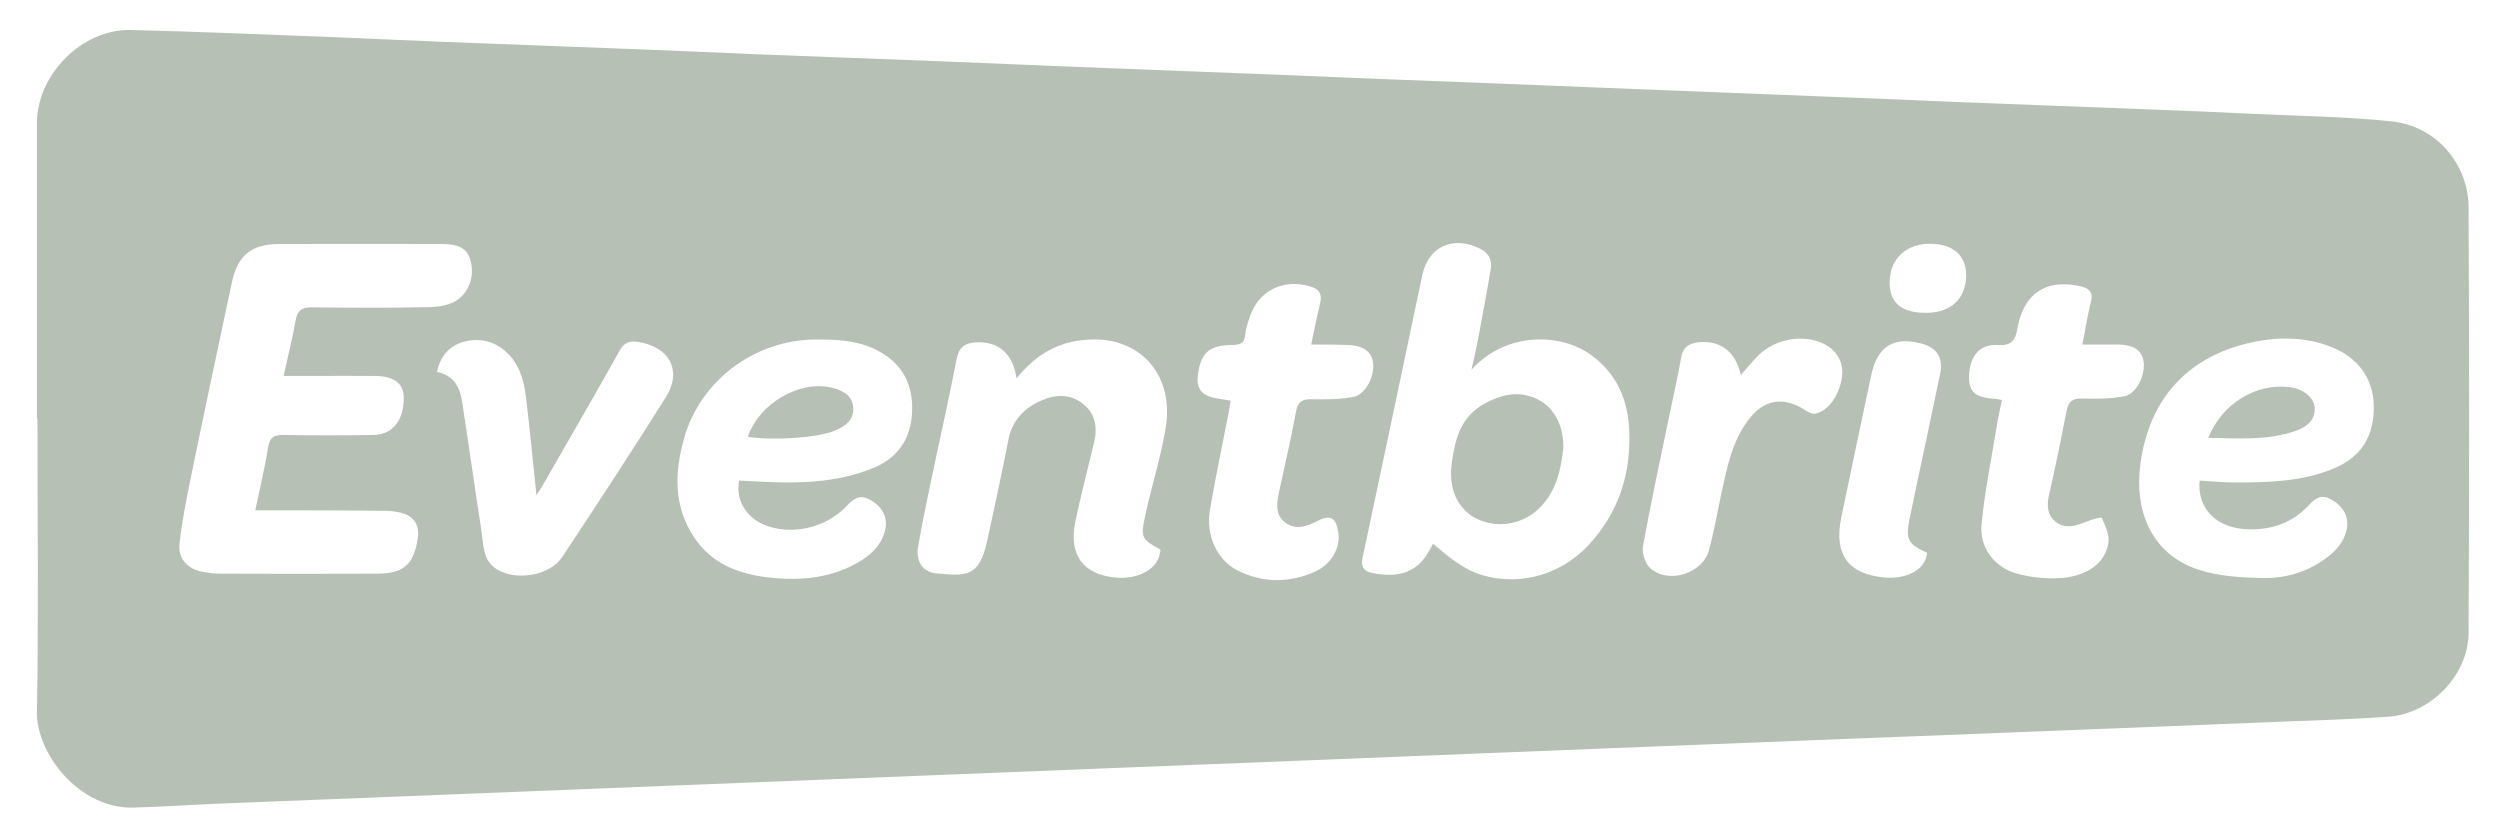
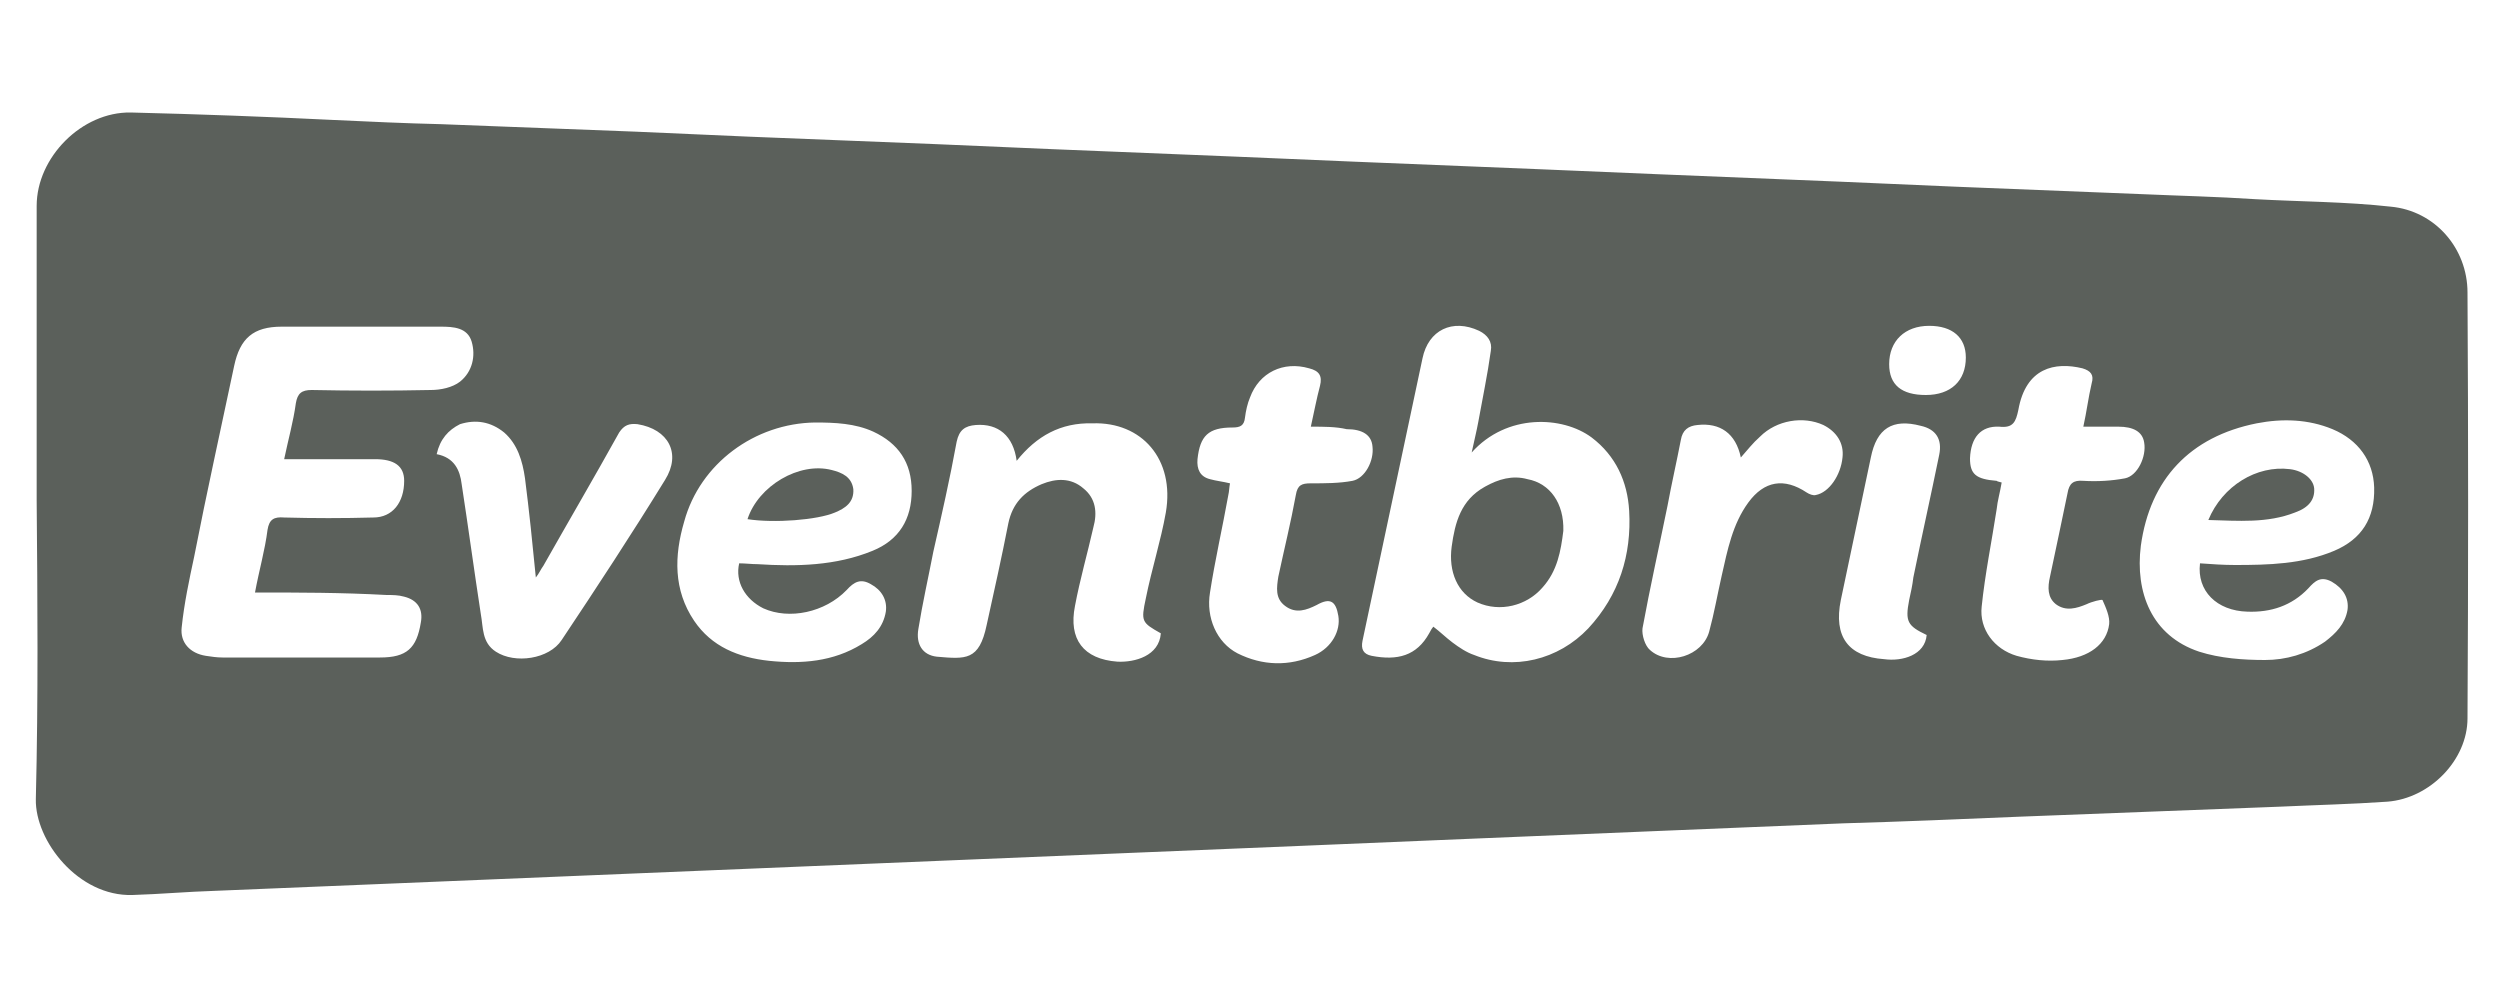
- <svg xmlns="http://www.w3.org/2000/svg" version="1.1" id="Layer_1" x="0px" y="0px" viewBox="0 0 1042 348" enable-background="new 0 0 1042 348" xml:space="preserve">
+ <svg xmlns="http://www.w3.org/2000/svg" version="1.1" id="Layer_1" x="0px" y="0px" viewBox="0 90 300 120" enable-background="new 0 90 300 120" xml:space="preserve">
  <g>
-     <path fill="#B6C0B5" d="M15.4,174.3c0-41,0-82,0-123c0-20.3,18.9-39.3,39.2-38.8c28.3,0.7,56.5,1.9,84.8,3   c14.8,0.6,29.6,1.3,44.3,1.9c27.1,1.1,54.2,2,81.3,3.1c15.8,0.6,31.6,1.3,47.4,2c26.1,1,52.2,2,78.3,3c16.1,0.6,32.2,1.3,48.3,2   c25.6,1,51.2,2,76.8,3c16.3,0.6,32.6,1.3,48.9,2c25.6,1,51.2,2,76.8,3c16.5,0.7,32.9,1.3,49.4,2c25.4,1,50.9,2,76.3,3   c16,0.6,31.9,1.3,47.8,2c26.1,1,52.2,2,78.3,3c15.6,0.6,31.2,1.2,46.9,2c18.9,0.9,37.9,1.1,56.7,3.1c18.3,1.9,31.9,17.5,32,35.8   c0.3,59.2,0.3,118.3,0,177.5c-0.1,17.4-15.7,33.5-33.2,34.8c-14.9,1.1-29.9,1.5-44.9,2.1c-36.1,1.5-72.2,2.9-108.3,4.3   c-24.6,1-49.2,2-73.8,2.9c-25.3,1-50.6,2-75.8,3c-25.1,1-50.2,2-75.3,3c-24.9,1-49.9,2-74.8,3c-25.3,1-50.6,2-75.8,3   c-25.1,1-50.2,2-75.3,3c-25.1,1-50.2,2-75.3,3c-25.1,1-50.2,2-75.3,3c-25.1,1-50.2,2-75.3,3c-25.3,1-50.6,2-75.8,3   c-11.5,0.5-22.9,1.3-34.4,1.6c-22.5,0.6-40.5-22.5-40.2-39.8c0.7-40.8,0.2-81.7,0.2-122.5C15.3,174.3,15.3,174.3,15.4,174.3z    M106.4,212.7c1.9-9.3,4-17.6,5.3-26.1c0.7-4.6,2.8-5.4,6.9-5.3c12.3,0.2,24.7,0.2,37,0c8-0.1,12.7-6.1,12.7-15.4   c0-6.1-4-9.2-12.2-9.2c-8.8-0.1-17.7,0-26.5,0c-3.6,0-7.2,0-11.4,0c1.8-8.3,3.7-15.6,5-23.1c0.7-4,2.3-5.5,6.5-5.5   c16.5,0.2,33,0.3,49.5-0.1c4.1-0.1,9-1,12-3.4c5.1-4.1,6.6-10.7,4.7-16.8c-1.9-5.9-7.7-6.1-13-6.1c-22.2,0-44.3-0.1-66.5,0   c-11.7,0-17.4,4.8-19.8,16.2c-5.6,26.5-11.3,52.9-16.7,79.4c-2,9.7-4,19.5-5.1,29.4c-0.7,6.3,3.6,10.6,9.9,11.7   c2.3,0.4,4.6,0.7,6.9,0.7c21.8,0.1,43.6,0.1,65.5,0c11.1,0,15.3-3.7,17-14.6c0.9-5.6-1.5-9.4-7-10.8c-2.4-0.6-4.9-0.8-7.4-0.8   C142.2,212.7,124.8,212.7,106.4,212.7z M613.3,154.1c1.1-5,2.1-9,2.8-13c1.8-9.8,3.7-19.5,5.3-29.4c0.6-3.9-1.4-6.6-5-8.3   c-11-5.2-21.1-0.5-23.6,11.3c-8.3,39.3-16.5,78.6-24.9,117.9c-0.8,3.5,0.5,5.5,3.9,6.2c10.8,2.2,18.9,0,23.9-9.3   c0.7-1.3,1.4-2.5,1.6-2.9c2.7,2.2,5.3,4.6,8.1,6.6c2.9,2,5.8,4,9,5.3c16.2,6.5,35.1,2.1,47.5-11.1c12.9-13.8,18.2-30.4,17.1-49   c-0.7-12.3-5.4-22.9-15.8-30.4C651.1,139,628.1,137.8,613.3,154.1z M423.7,157.7c-1.5-10.4-7.7-15.6-17.1-15c-4.6,0.3-7,2.2-7.9,7   c-2.9,15.3-6.4,30.5-9.6,45.8c-2.2,10.7-4.6,21.4-6.4,32.2c-1.1,6.3,1.9,10.8,7.7,11.3c12.1,1,17.6,1.9,21-13.3   c3.1-14.1,6.1-28.2,8.9-42.4c1.6-8.2,6.7-13.3,13.8-16.4c5.9-2.6,12.2-2.8,17.5,1.6c5.2,4.2,5.9,10.1,4.3,16.4   c-2.6,10.8-5.4,21.6-7.7,32.5c-2.9,14,3.4,22.4,17.6,23.4c7.3,0.5,17.2-2.6,17.9-11.7c-8-4.5-8.4-4.8-6.3-14.6   c2.6-12,6.4-23.8,8.4-35.8c3.8-22.1-10.2-37.7-30.4-37.2C442.1,141.7,432.2,147.2,423.7,157.7z M308.1,200.3   c2.5,0.1,5.1,0.3,7.7,0.4c16.4,0.9,32.7,0.7,48.1-5.6c11.1-4.5,16.3-13.3,16.3-25.1c0-11.7-5.6-19.9-16.1-24.7   c-7.8-3.6-16-3.8-24.4-3.8c-25.1,0.2-47.9,17.1-54.6,41.3c-4,14.2-4.4,28.4,4.3,41.3c7.3,10.9,18.5,15.2,31.1,16.6   c13.5,1.5,26.6,0.3,38.5-7.1c5.1-3.2,9-7.4,10.1-13.6c0.8-4.7-1.6-8.9-6.1-11.5c-4.3-2.5-6.9-1.1-10.1,2.4   c-8.9,9.5-23.9,12.5-34.9,7.6C310.6,215.2,306.5,207.9,308.1,200.3z M916.8,200.3c5,0.3,9.8,0.8,14.6,0.8c14,0,28-0.3,41.2-5.8   c11.6-4.8,17-13.5,16.8-26.3c-0.2-11.1-6.5-19.9-17.5-24.3c-10.2-4.1-21-4.4-31.5-2.4c-27.7,5.4-44.6,23.2-48.3,51.2   c-2.6,19.4,4.6,37.6,24.4,44c8.6,2.8,18.3,3.3,27.5,3.4c8.8,0.1,17.4-2.5,24.9-7.8c4.6-3.3,8.3-7.2,9.3-13.1   c0.8-5-1.8-9.2-6.5-11.8c-4.4-2.5-6.8-0.4-9.7,2.7c-6.8,7.2-15.6,10.1-25.3,9.7C923.8,220.1,915.7,212,916.8,200.3z M182.1,155   c7.2,1.5,9.6,6.5,10.5,12.4c2.8,18,5.3,36.1,8.1,54.1c0.9,5.6,0.4,11.9,6.1,15.6c7.9,5.2,22.3,3,27.5-4.9   c14.6-22,29.1-44.2,43.2-66.6c7-11.2,1.5-21.1-11.6-23.1c-3.6-0.5-5.7,0.2-7.6,3.6c-10.4,18.6-21.1,37-31.7,55.5   c-0.9,1.5-1.8,3-3,4.8c-1.5-14.2-2.8-27.7-4.4-41.2c-0.9-7.2-3-14.1-8.8-19c-5.4-4.6-11.7-5.5-18.3-3.4   C186.8,144.8,183.5,148.7,182.1,155z M546.5,143.6c1.3-6.2,2.4-11.7,3.7-17.1c1-4.1-0.4-6.1-4.4-7.2c-10.7-3.1-20.8,1.6-24.6,12   c-1,2.6-1.9,5.4-2.2,8.2c-0.3,3.6-2.1,4.2-5.3,4.3c-9.9,0-13.4,3.4-14.5,13.1c-0.5,4.2,1.2,7.2,5.2,8.5c2.6,0.8,5.4,1,8.5,1.6   c-0.3,1.8-0.5,3.4-0.8,5c-2.6,13.5-5.5,27-7.8,40.5c-1.8,10.5,2.9,20.9,11.4,25.2c10.5,5.3,21.5,5.4,32.3,0.6   c7-3.1,10.8-10.1,9.8-16.4c-1-6.4-3.4-7.6-9-4.6c-4.3,2.2-8.8,3.7-13.1,0.5c-4.2-3.2-3.6-7.8-2.7-12.3c2.5-11.4,5.1-22.7,7.2-34.1   c0.8-4.1,2.6-5,6.3-5c5.8,0.1,11.7,0.1,17.4-0.9c5.1-0.9,9.1-8.4,8.4-14.3c-0.5-4.7-4.3-7.3-10.8-7.4   C556.7,143.6,551.9,143.6,546.5,143.6z M834.4,166.7c-0.8,4.1-1.7,7.7-2.2,11.2c-2.2,13.6-5,27.1-6.3,40.7   c-0.9,9.5,5.3,17.8,14.5,20.4c6.1,1.7,12.8,2.4,19.1,1.9c11.1-1,18.3-6.7,19.3-15c0.4-3.2-1.4-6.9-2.8-10.1   c-0.2-0.4-4.4,0.8-6.6,1.7c-4.3,1.7-8.7,3.2-12.7-0.1c-3.6-2.9-3.6-7.1-2.6-11.4c2.6-11.5,5-23,7.2-34.6c0.8-4,2.4-5.4,6.6-5.3   c5.8,0.2,11.7,0.1,17.4-0.9c5.2-0.9,9.1-9,8.1-14.9c-0.8-4.4-4.4-6.7-10.8-6.7c-4.6,0-9.3,0-14.7,0c1.3-6.3,2.2-12.2,3.6-17.9   c0.9-3.6-0.4-5.3-3.7-6.2c-11.6-2.9-23.6-0.3-26.9,17.2c-0.9,4.9-2.2,7.5-8.1,7.1c-7.7-0.5-11.9,4.6-12.1,13.2   c-0.1,6.5,2.6,8.7,11.2,9.3C832.5,166.3,833.1,166.5,834.4,166.7z M725.6,156.3c-2.2-9.9-8.8-14.7-18-13.6   c-3.9,0.5-6.2,2.2-6.9,6.4c-1.6,9.1-3.7,18.2-5.6,27.3c-3.5,17-7.2,34.1-10.3,51.2c-0.5,2.9,0.9,7.3,3,9.2   c7.5,6.8,21.9,2.3,24.5-7.5c2.1-7.7,3.4-15.5,5.1-23.3c2.3-10.7,4.4-21.6,11.1-30.7c6.6-9,15-10.3,24.3-4.1   c1.1,0.7,2.7,1.5,3.9,1.2c5.5-1.1,10.3-8.3,11.1-15.8c0.6-5.9-2.4-10.9-8.1-13.5c-8.2-3.8-19.3-2-26.5,4.7   C730.5,150.4,728.3,153.3,725.6,156.3z M803.2,230.4c-8.1-3.7-9.1-5.7-7.2-14.5c0.6-3.1,1.3-6.2,1.9-9.3c3.6-17,7.3-34,10.8-51.1   c1.3-6.5-1.5-10.6-7.8-12.3c-11.7-3.1-18.4,1.1-21,13.3c-4.2,19.8-8.4,39.6-12.5,59.4c-3.1,15.2,3,23.5,18.2,24.8   C793,241.4,802.5,238.5,803.2,230.4z M802.8,130.4c10.3,0,16.6-5.9,16.7-15.6c0-8.4-5.5-13.2-15.2-13.2c-9.9,0-16.6,6.4-16.7,15.9   C787.5,126.2,792.5,130.4,802.8,130.4z" />
-     <path fill="#B6C0B5" d="M651.6,186.7c-0.9,8.4-2.6,16.7-8.6,23.6c-6.7,7.8-17.8,10.4-27.1,6.1c-8.4-3.9-12.3-12.8-10.8-23.4   c1.4-10.2,3.8-19.5,13.9-24.9c5.6-3,11.4-4.8,17.7-3.2C646.1,167.2,651.8,175.5,651.6,186.7z" />
-     <path fill="#B6C0B5" d="M311.7,182.1c4.6-13.9,21.6-23.8,35-20.5c4.3,1.1,8.4,2.9,8.9,8.1c0.5,5.5-3.4,8-7.7,9.8   C340.8,182.5,322.6,183.7,311.7,182.1z" />
-     <path fill="#B6C0B5" d="M920.4,182.5c5.8-14.4,20.1-23,34.1-21.1c5.4,0.7,9.7,4.1,10.2,8.1c0.5,4.6-2,8-7.9,10.1   C945.1,183.7,933,182.7,920.4,182.5z" />
+     <path fill="#5B605B" d="M4.4,150.1c0-11.8,0-23.6,0-35.4c0-5.8,5.4-11.3,11.3-11.2c8.1,0.2,16.3,0.5,24.4,0.9   c4.3,0.2,8.5,0.4,12.8,0.5c7.8,0.3,15.6,0.6,23.4,0.9c4.5,0.2,9.1,0.4,13.6,0.6c7.5,0.3,15,0.6,22.5,0.9c4.6,0.2,9.3,0.4,13.9,0.6   c7.4,0.3,14.7,0.6,22.1,0.9c4.7,0.2,9.4,0.4,14.1,0.6c7.4,0.3,14.7,0.6,22.1,0.9c4.8,0.2,9.5,0.4,14.2,0.6c7.3,0.3,14.7,0.6,22,0.9   c4.6,0.2,9.2,0.4,13.8,0.6c7.5,0.3,15,0.6,22.5,0.9c4.5,0.2,9,0.3,13.5,0.6c5.4,0.3,10.9,0.3,16.3,0.9c5.3,0.5,9.2,5,9.2,10.3   c0.1,17,0.1,34.1,0,51.1c0,5-4.5,9.6-9.6,10c-4.3,0.3-8.6,0.4-12.9,0.6c-10.4,0.4-20.8,0.8-31.2,1.2c-7.1,0.3-14.2,0.6-21.2,0.8   c-7.3,0.3-14.6,0.6-21.8,0.9c-7.2,0.3-14.5,0.6-21.7,0.9c-7.2,0.3-14.4,0.6-21.5,0.9c-7.3,0.3-14.6,0.6-21.8,0.9   c-7.2,0.3-14.5,0.6-21.7,0.9c-7.2,0.3-14.5,0.6-21.7,0.9c-7.2,0.3-14.5,0.6-21.7,0.9c-7.2,0.3-14.5,0.6-21.7,0.9   c-7.3,0.3-14.6,0.6-21.8,0.9c-3.3,0.1-6.6,0.4-9.9,0.5c-6.5,0.2-11.7-6.5-11.6-11.5C4.6,173.6,4.5,161.8,4.4,150.1   C4.4,150.1,4.4,150.1,4.4,150.1z M30.6,161.1c0.5-2.7,1.2-5.1,1.5-7.5c0.2-1.3,0.8-1.6,2-1.5c3.5,0.1,7.1,0.1,10.7,0   c2.3,0,3.7-1.8,3.7-4.4c0-1.8-1.2-2.6-3.5-2.6c-2.5,0-5.1,0-7.6,0c-1,0-2.1,0-3.3,0c0.5-2.4,1.1-4.5,1.4-6.7   c0.2-1.2,0.7-1.6,1.9-1.6c4.8,0.1,9.5,0.1,14.3,0c1.2,0,2.6-0.3,3.5-1c1.5-1.2,1.9-3.1,1.4-4.8c-0.5-1.7-2.2-1.8-3.7-1.8   c-6.4,0-12.8,0-19.1,0c-3.4,0-5,1.4-5.7,4.7c-1.6,7.6-3.3,15.2-4.8,22.9c-0.6,2.8-1.2,5.6-1.5,8.5c-0.2,1.8,1,3.1,2.9,3.4   c0.7,0.1,1.3,0.2,2,0.2c6.3,0,12.6,0,18.9,0c3.2,0,4.4-1.1,4.9-4.2c0.3-1.6-0.4-2.7-2-3.1c-0.7-0.2-1.4-0.2-2.1-0.2   C40.9,161.1,35.9,161.1,30.6,161.1z M176.6,144.3c0.3-1.4,0.6-2.6,0.8-3.7c0.5-2.8,1.1-5.6,1.5-8.5c0.2-1.1-0.4-1.9-1.4-2.4   c-3.2-1.5-6.1-0.1-6.8,3.3c-2.4,11.3-4.8,22.6-7.2,33.9c-0.2,1,0.1,1.6,1.1,1.8c3.1,0.6,5.4,0,6.9-2.7c0.2-0.4,0.4-0.7,0.5-0.8   c0.8,0.6,1.5,1.3,2.3,1.9c0.8,0.6,1.7,1.2,2.6,1.5c4.7,1.9,10.1,0.6,13.7-3.2c3.7-4,5.2-8.8,4.9-14.1c-0.2-3.5-1.6-6.6-4.5-8.8   C187.5,139.9,180.8,139.6,176.6,144.3z M122,145.3c-0.4-3-2.2-4.5-4.9-4.3c-1.3,0.1-2,0.6-2.3,2c-0.8,4.4-1.8,8.8-2.8,13.2   c-0.6,3.1-1.3,6.2-1.8,9.3c-0.3,1.8,0.5,3.1,2.2,3.3c3.5,0.3,5.1,0.5,6-3.8c0.9-4.1,1.8-8.1,2.6-12.2c0.5-2.4,1.9-3.8,4-4.7   c1.7-0.7,3.5-0.8,5,0.5c1.5,1.2,1.7,2.9,1.2,4.7c-0.7,3.1-1.6,6.2-2.2,9.4c-0.8,4,1,6.4,5.1,6.7c2.1,0.1,5-0.7,5.2-3.4   c-2.3-1.3-2.4-1.4-1.8-4.2c0.7-3.5,1.8-6.9,2.4-10.3c1.1-6.4-2.9-10.9-8.8-10.7C127.3,140.7,124.4,142.3,122,145.3z M88.7,157.6   c0.7,0,1.5,0.1,2.2,0.1c4.7,0.3,9.4,0.2,13.8-1.6c3.2-1.3,4.7-3.8,4.7-7.2c0-3.4-1.6-5.7-4.6-7.1c-2.2-1-4.6-1.1-7-1.1   c-7.2,0.1-13.8,4.9-15.7,11.9c-1.2,4.1-1.3,8.2,1.2,11.9c2.1,3.1,5.3,4.4,9,4.8c3.9,0.4,7.7,0.1,11.1-2c1.5-0.9,2.6-2.1,2.9-3.9   c0.2-1.4-0.5-2.6-1.8-3.3c-1.2-0.7-2-0.3-2.9,0.7c-2.6,2.7-6.9,3.6-10,2.2C89.4,161.9,88.2,159.8,88.7,157.6z M264,157.6   c1.4,0.1,2.8,0.2,4.2,0.2c4,0,8.1-0.1,11.9-1.7c3.3-1.4,4.9-3.9,4.8-7.6c-0.1-3.2-1.9-5.7-5-7c-2.9-1.2-6-1.3-9.1-0.7   c-8,1.6-12.8,6.7-13.9,14.7c-0.7,5.6,1.3,10.8,7,12.7c2.5,0.8,5.3,1,7.9,1c2.5,0,5-0.7,7.2-2.2c1.3-1,2.4-2.1,2.7-3.8   c0.2-1.4-0.5-2.6-1.9-3.4c-1.3-0.7-2-0.1-2.8,0.8c-2,2.1-4.5,2.9-7.3,2.8C266,163.3,263.6,160.9,264,157.6z M52.4,144.5   c2.1,0.4,2.8,1.9,3,3.6c0.8,5.2,1.5,10.4,2.3,15.6c0.3,1.6,0.1,3.4,1.8,4.5c2.3,1.5,6.4,0.9,7.9-1.4c4.2-6.3,8.4-12.7,12.4-19.2   c2-3.2,0.4-6.1-3.3-6.7c-1-0.1-1.6,0.1-2.2,1c-3,5.4-6.1,10.7-9.1,16c-0.3,0.4-0.5,0.9-0.9,1.4c-0.4-4.1-0.8-8-1.3-11.9   c-0.3-2.1-0.9-4.1-2.5-5.5c-1.6-1.3-3.4-1.6-5.3-1C53.8,141.6,52.8,142.7,52.4,144.5z M157.3,141.2c0.4-1.8,0.7-3.4,1.1-4.9   c0.3-1.2-0.1-1.8-1.3-2.1c-3.1-0.9-6,0.5-7.1,3.5c-0.3,0.7-0.5,1.6-0.6,2.4c-0.1,1-0.6,1.2-1.5,1.2c-2.9,0-3.9,1-4.2,3.8   c-0.1,1.2,0.3,2.1,1.5,2.4c0.7,0.2,1.6,0.3,2.4,0.5c-0.1,0.5-0.1,1-0.2,1.4c-0.7,3.9-1.6,7.8-2.2,11.7c-0.5,3,0.8,6,3.3,7.3   c3,1.5,6.2,1.6,9.3,0.2c2-0.9,3.1-2.9,2.8-4.7c-0.3-1.8-1-2.2-2.6-1.3c-1.2,0.6-2.5,1.1-3.8,0.1c-1.2-0.9-1-2.2-0.8-3.5   c0.7-3.3,1.5-6.5,2.1-9.8c0.2-1.2,0.7-1.4,1.8-1.4c1.7,0,3.4,0,5-0.3c1.5-0.3,2.6-2.4,2.4-4.1c-0.1-1.4-1.2-2.1-3.1-2.1   C160.3,141.2,158.9,141.2,157.3,141.2z M240.2,147.9c-0.2,1.2-0.5,2.2-0.6,3.2c-0.6,3.9-1.4,7.8-1.8,11.7c-0.3,2.7,1.5,5.1,4.2,5.9   c1.8,0.5,3.7,0.7,5.5,0.5c3.2-0.3,5.3-1.9,5.6-4.3c0.1-0.9-0.4-2-0.8-2.9c-0.1-0.1-1.3,0.2-1.9,0.5c-1.2,0.5-2.5,0.9-3.7,0   c-1-0.8-1-2-0.7-3.3c0.7-3.3,1.4-6.6,2.1-10c0.2-1.2,0.7-1.6,1.9-1.5c1.7,0.1,3.4,0,5-0.3c1.5-0.3,2.6-2.6,2.3-4.3   c-0.2-1.3-1.3-1.9-3.1-1.9c-1.3,0-2.7,0-4.2,0c0.4-1.8,0.6-3.5,1-5.2c0.3-1-0.1-1.5-1.1-1.8c-3.3-0.8-6.8-0.1-7.7,5   c-0.3,1.4-0.6,2.2-2.3,2c-2.2-0.1-3.4,1.3-3.5,3.8c0,1.9,0.7,2.5,3.2,2.7C239.7,147.8,239.9,147.8,240.2,147.9z M208.9,144.9   c-0.6-2.9-2.5-4.2-5.2-3.9c-1.1,0.1-1.8,0.6-2,1.8c-0.5,2.6-1.1,5.2-1.6,7.9c-1,4.9-2.1,9.8-3,14.7c-0.1,0.8,0.3,2.1,0.9,2.6   c2.2,2,6.3,0.7,7.1-2.2c0.6-2.2,1-4.5,1.5-6.7c0.7-3.1,1.3-6.2,3.2-8.8c1.9-2.6,4.3-3,7-1.2c0.3,0.2,0.8,0.4,1.1,0.3   c1.6-0.3,3-2.4,3.2-4.5c0.2-1.7-0.7-3.1-2.3-3.9c-2.4-1.1-5.6-0.6-7.6,1.4C210.3,143.2,209.7,144,208.9,144.9z M231.2,166.2   c-2.3-1.1-2.6-1.6-2.1-4.2c0.2-0.9,0.4-1.8,0.5-2.7c1-4.9,2.1-9.8,3.1-14.7c0.4-1.9-0.4-3.1-2.2-3.5c-3.4-0.9-5.3,0.3-6,3.8   c-1.2,5.7-2.4,11.4-3.6,17.1c-0.9,4.4,0.9,6.8,5.2,7.1C228.3,169.4,231,168.6,231.2,166.2z M231.1,137.4c3,0,4.8-1.7,4.8-4.5   c0-2.4-1.6-3.8-4.4-3.8c-2.9,0-4.8,1.8-4.8,4.6C226.7,136.2,228.2,137.4,231.1,137.4z" />
+     <path fill="#5B605B" d="M187.6,153.7c-0.3,2.4-0.7,4.8-2.5,6.8c-1.9,2.2-5.1,3-7.8,1.8c-2.4-1.1-3.5-3.7-3.1-6.7   c0.4-2.9,1.1-5.6,4-7.2c1.6-0.9,3.3-1.4,5.1-0.9C186,148,187.7,150.4,187.6,153.7z" />
+     <path fill="#5B605B" d="M89.7,152.3c1.3-4,6.2-6.9,10.1-5.9c1.2,0.3,2.4,0.8,2.6,2.3c0.1,1.6-1,2.3-2.2,2.8   C98.1,152.4,92.9,152.8,89.7,152.3z" />
+     <path fill="#5B605B" d="M265,152.4c1.7-4.1,5.8-6.6,9.8-6.1c1.6,0.2,2.8,1.2,2.9,2.3c0.1,1.3-0.6,2.3-2.3,2.9   C272.1,152.8,268.6,152.5,265,152.4z" />
  </g>
</svg>
